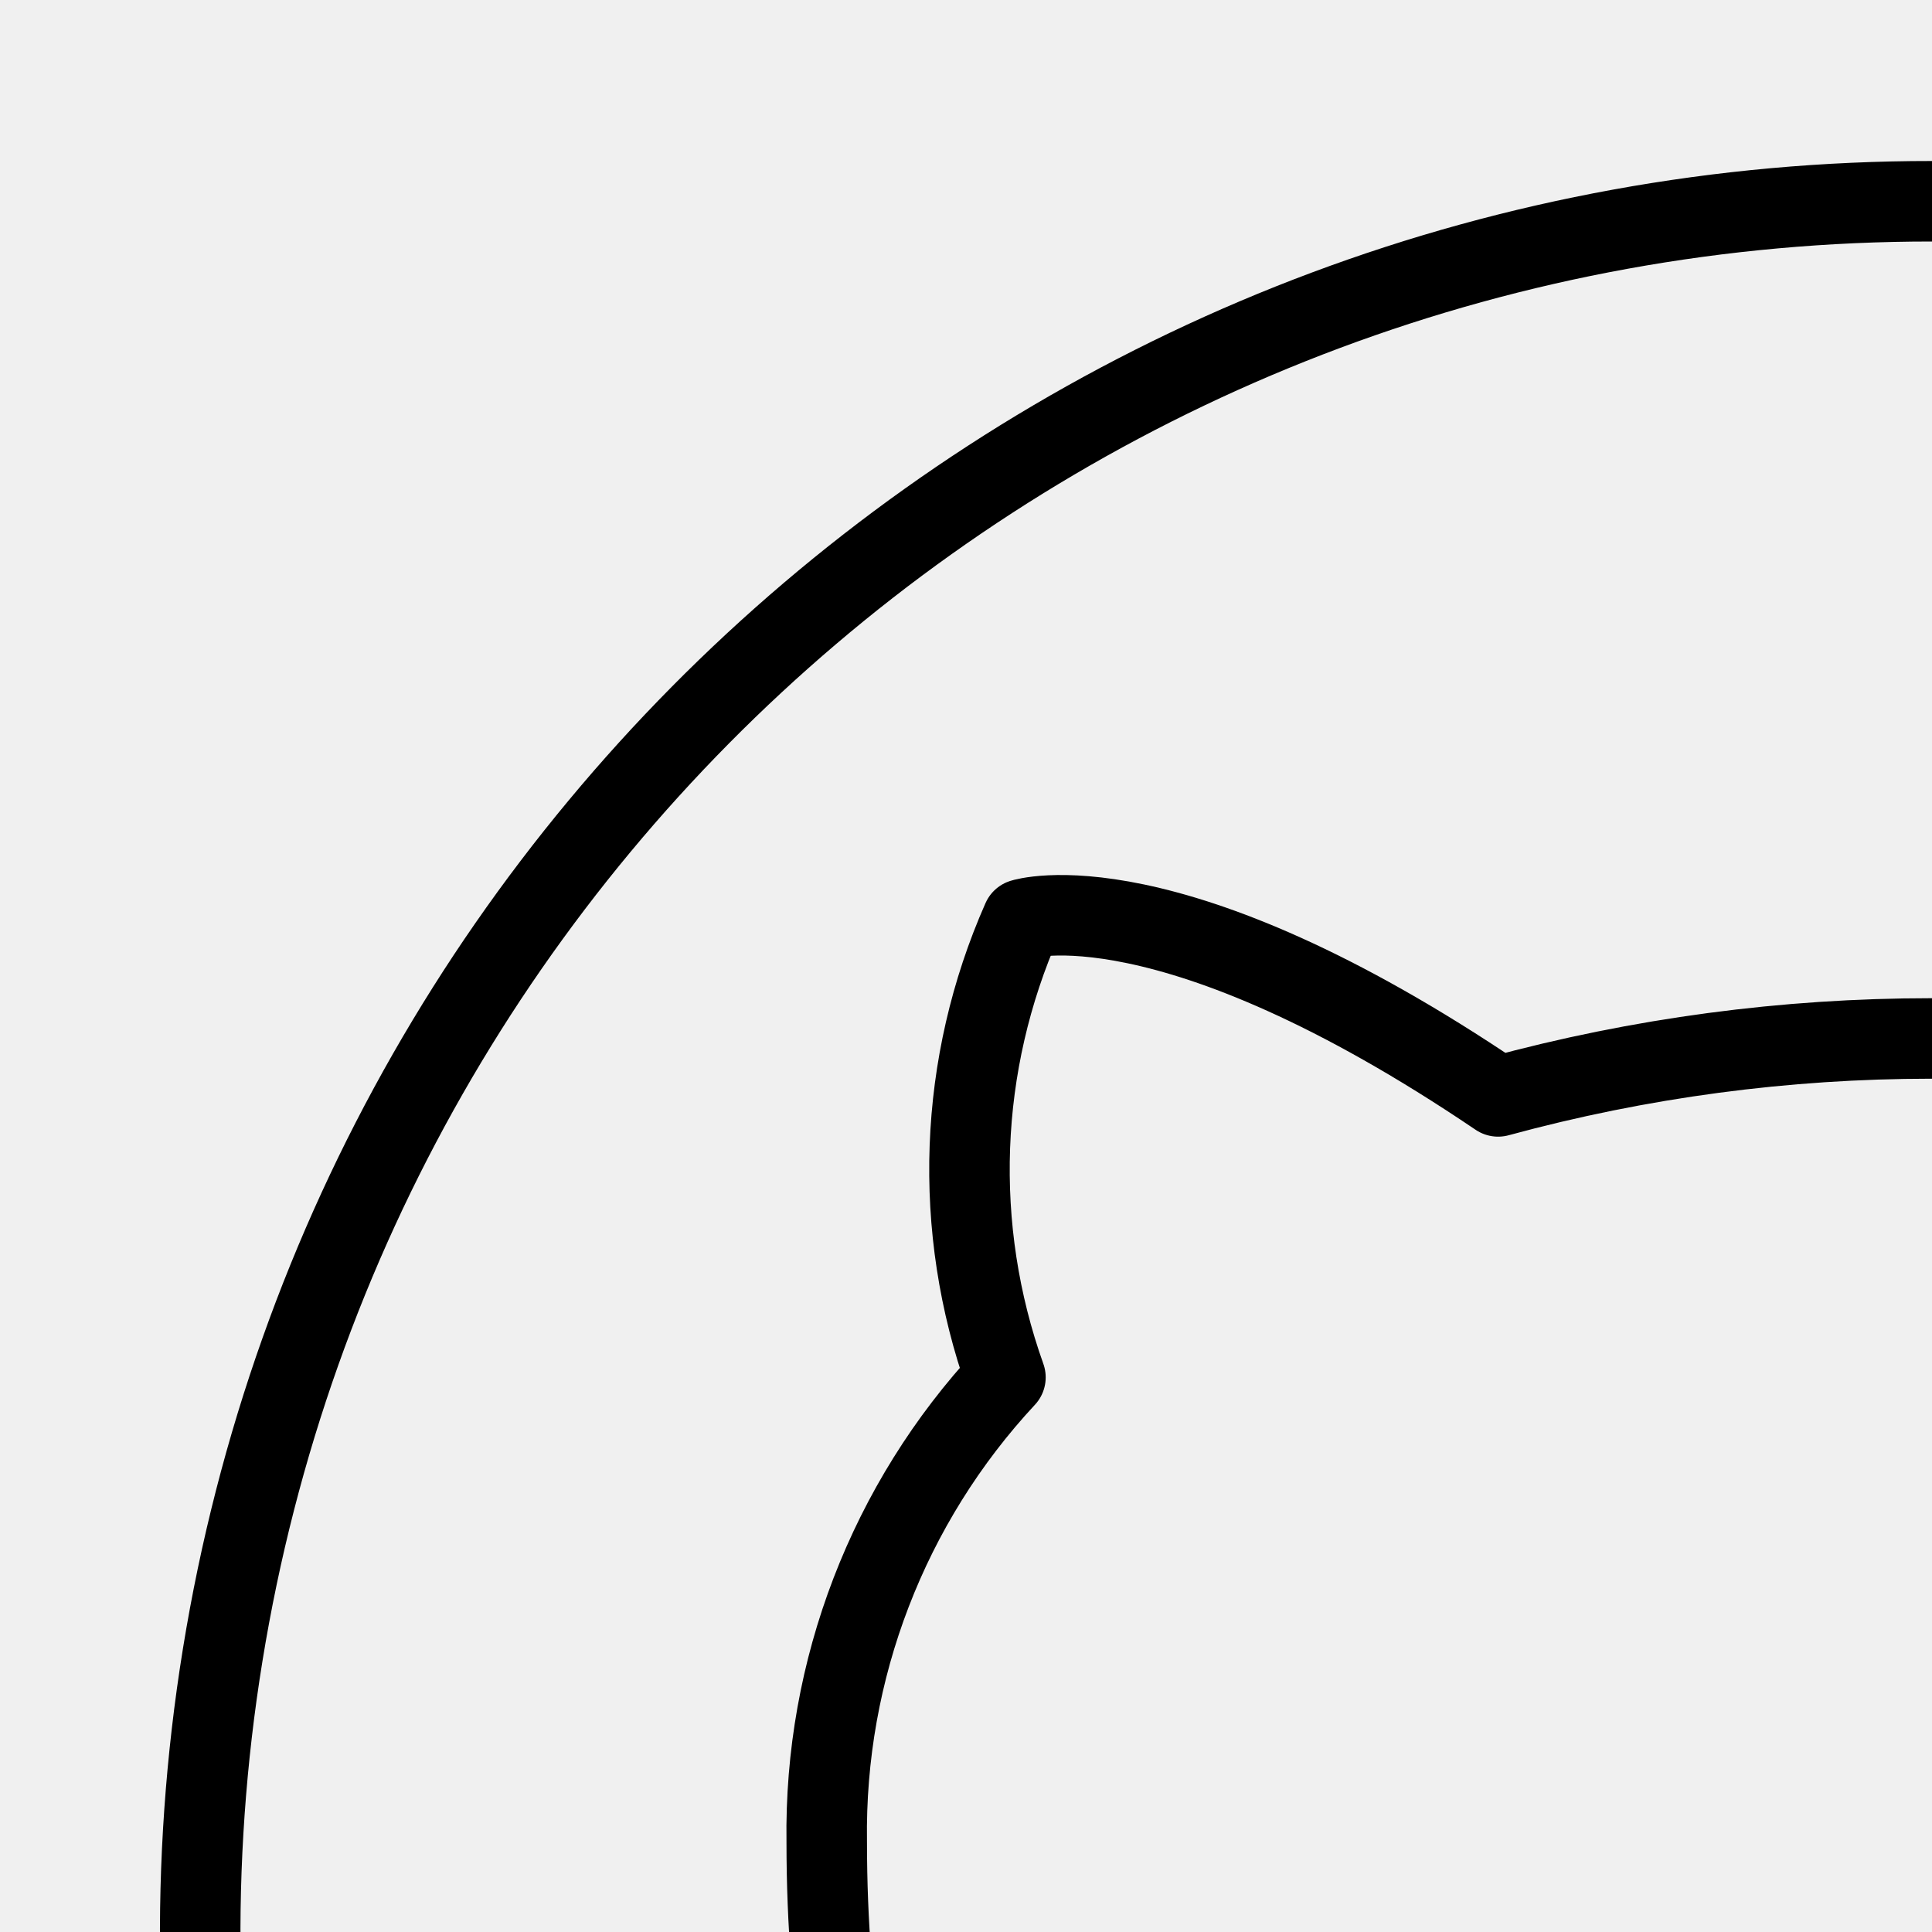
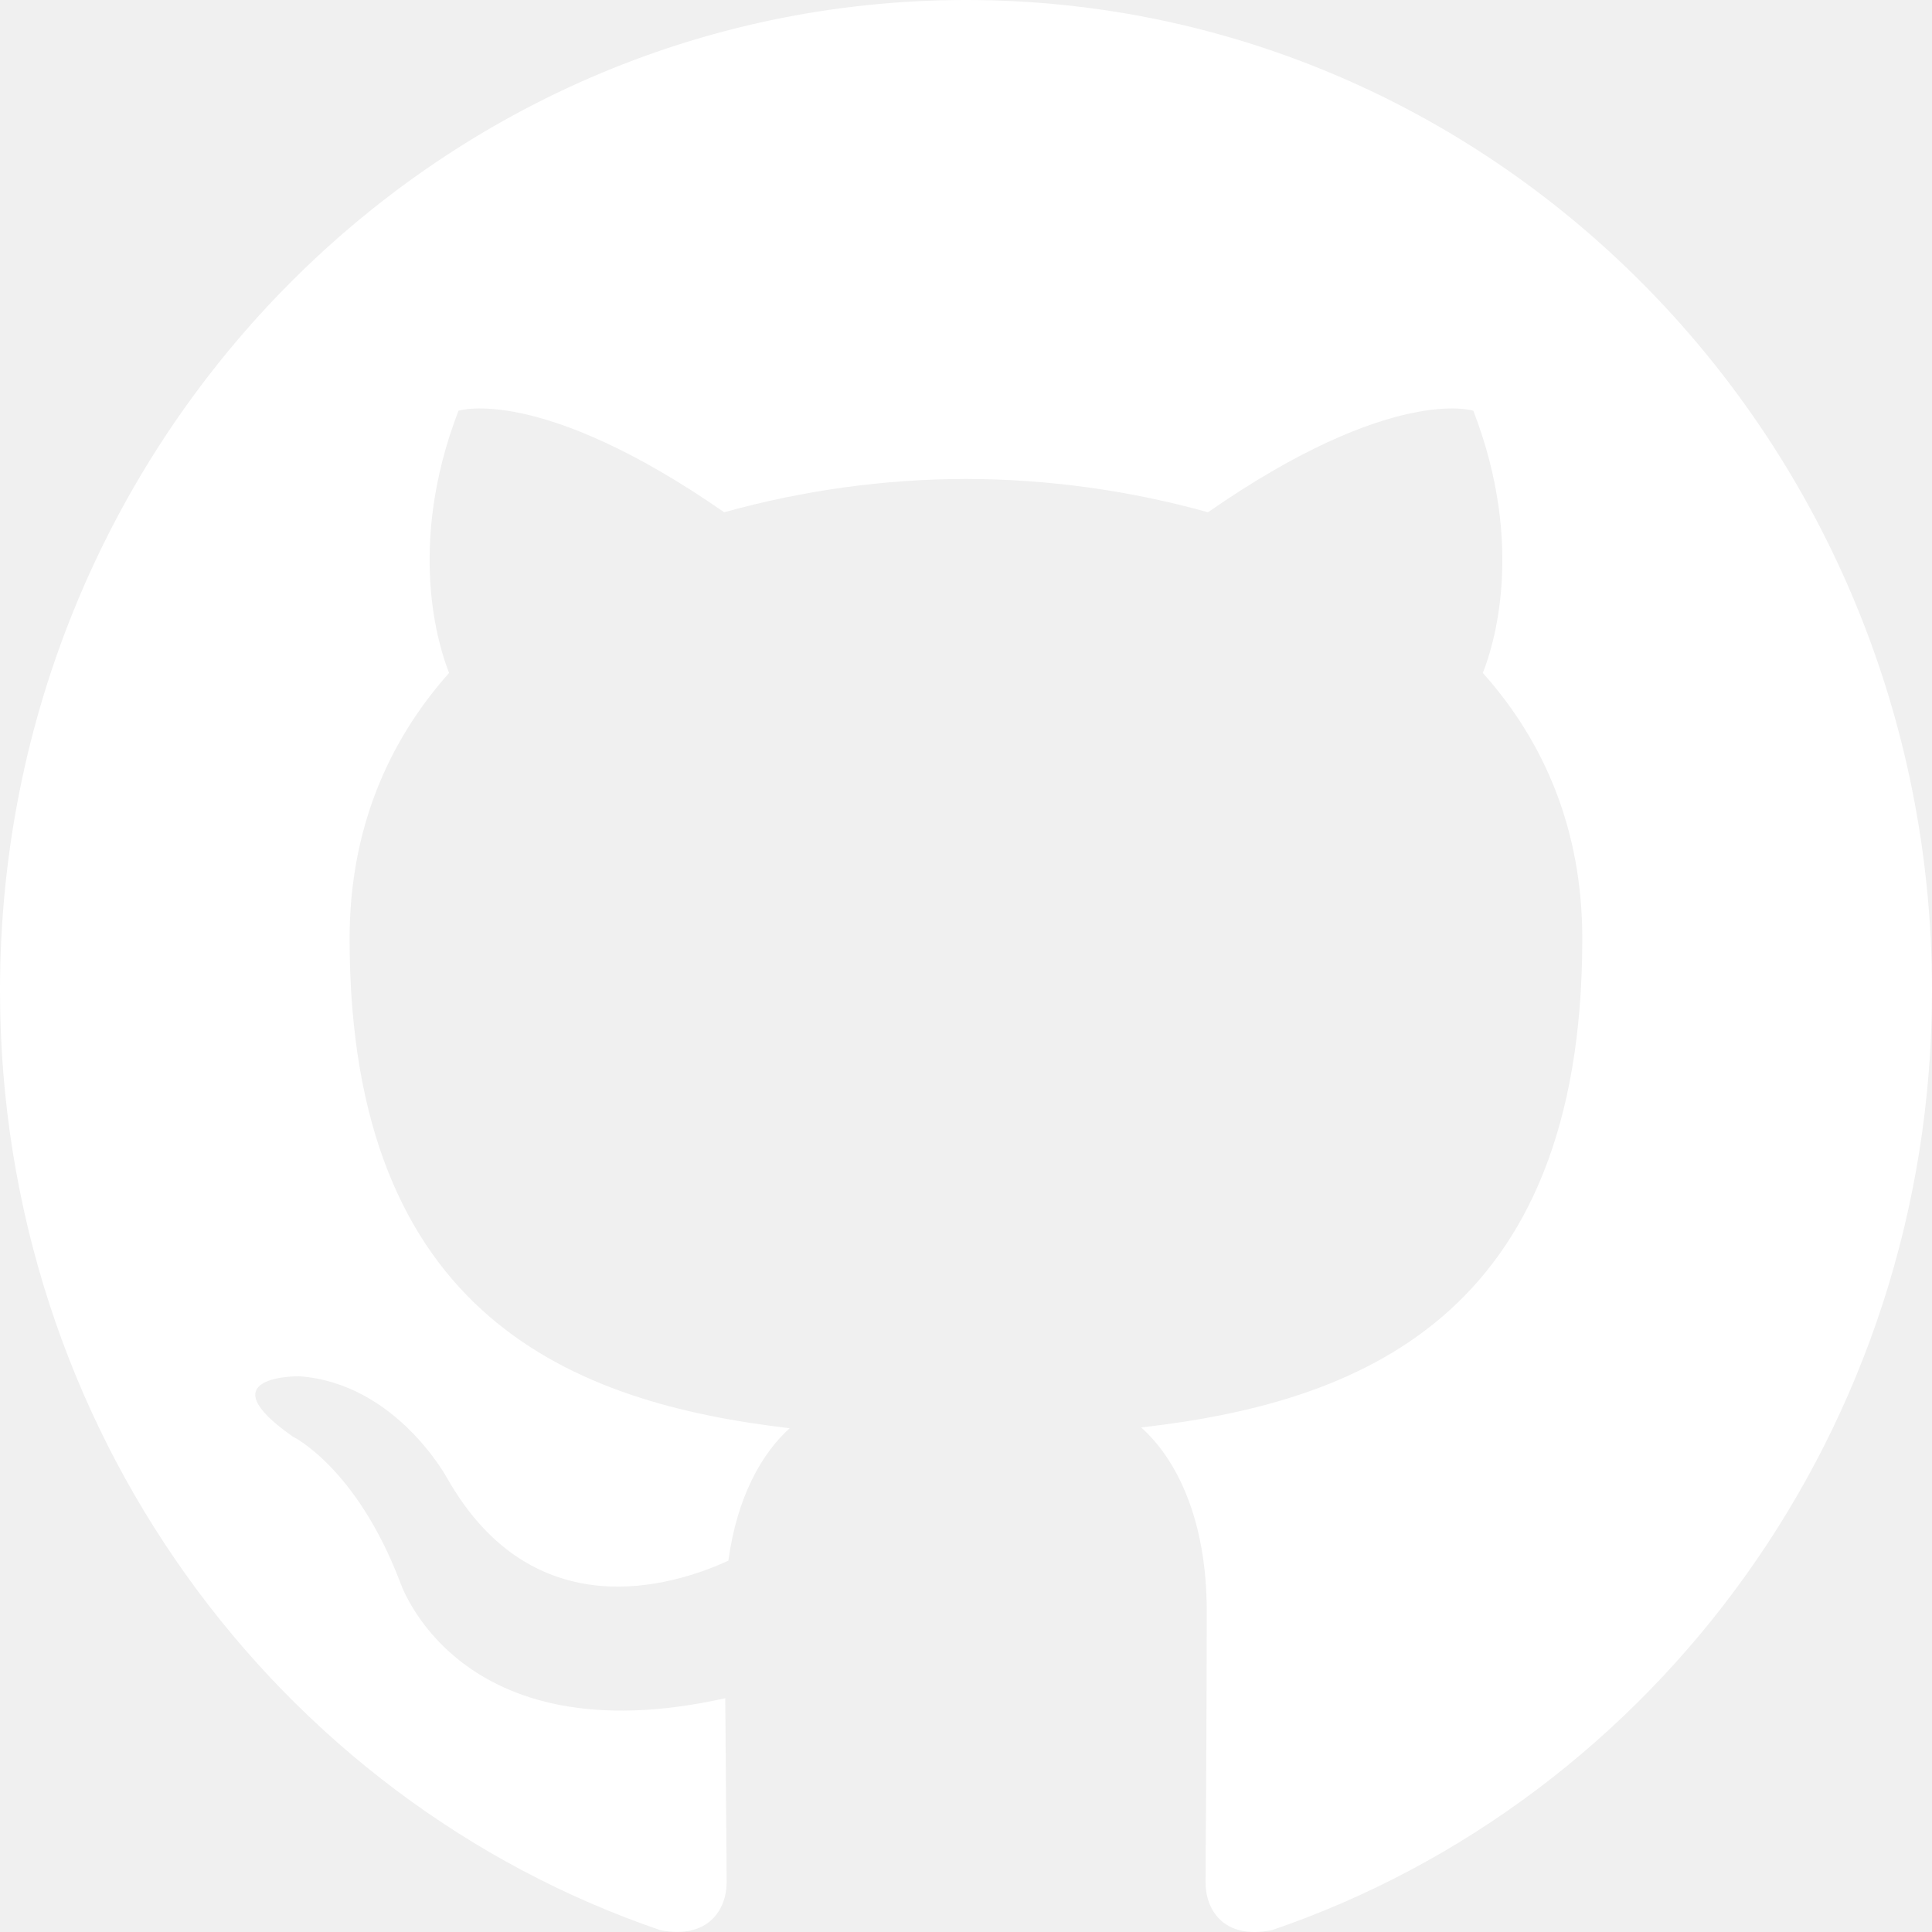
- <svg xmlns="http://www.w3.org/2000/svg" width="24" height="24" viewBox="0 0 24 24">
-   <path d="M24 2.5a21.5 21.5 0 0 0-6.8 41.9c1.08.2 1.47-.46 1.47-1v-3.65c-6 1.3-7.24-2.88-7.24-2.88A5.7 5.7 0 0 0 9 33.68c-1.95-1.33.15-1.31.15-1.31a4.52 4.52 0 0 1 3.29 2.22c1.92 3.29 5 2.34 6.26 1.79a4.61 4.61 0 0 1 1.37-2.88c-4.78-.54-9.8-2.38-9.8-10.62a8.29 8.29 0 0 1 2.22-5.77 7.68 7.68 0 0 1 .21-5.69s1.8-.58 5.91 2.2a20.46 20.46 0 0 1 10.76 0c4.11-2.78 5.91-2.2 5.91-2.2a7.74 7.74 0 0 1 .21 5.69 8.28 8.28 0 0 1 2.21 5.77c0 8.26-5 10.07-9.81 10.61a5.12 5.12 0 0 1 1.46 4v5.9c0 .71.39 1.24 1.48 1A21.5 21.5 0 0 0 24 2.5" style="fill:none;stroke:#000;stroke-linecap:round;stroke-linejoin:round;fill-rule:evenodd" />
+ <svg xmlns="http://www.w3.org/2000/svg" width="800" height="800" viewBox="0 0 20 20" fill="#ffffff">
+   <path fill-rule="evenodd" d="M10 0c5.523 0 10 4.59 10 10.253 0 4.529-2.862 8.371-6.833 9.728-.507.101-.687-.219-.687-.492 0-.338.012-1.442.012-2.814 0-.956-.32-1.58-.679-1.898 2.227-.254 4.567-1.121 4.567-5.059 0-1.12-.388-2.034-1.03-2.752.104-.259.447-1.302-.098-2.714 0 0-.838-.275-2.747 1.051A9.396 9.396 0 0 0 10 4.958a9.375 9.375 0 0 0-2.503.345C5.586 3.977 4.746 4.252 4.746 4.252c-.543 1.412-.2 2.455-.097 2.714-.639.718-1.03 1.632-1.03 2.752 0 3.928 2.335 4.808 4.556 5.067-.286.256-.545.708-.635 1.371-.57.262-2.018.715-2.91-.852 0 0-.529-.985-1.533-1.057 0 0-.975-.013-.068.623 0 0 .655.315 1.11 1.5 0 0 .587 1.83 3.369 1.21.005.857.014 1.665.014 1.909 0 .271-.184.588-.683.493C2.865 18.627 0 14.783 0 10.253 0 4.59 4.478 0 10 0" />
</svg>
